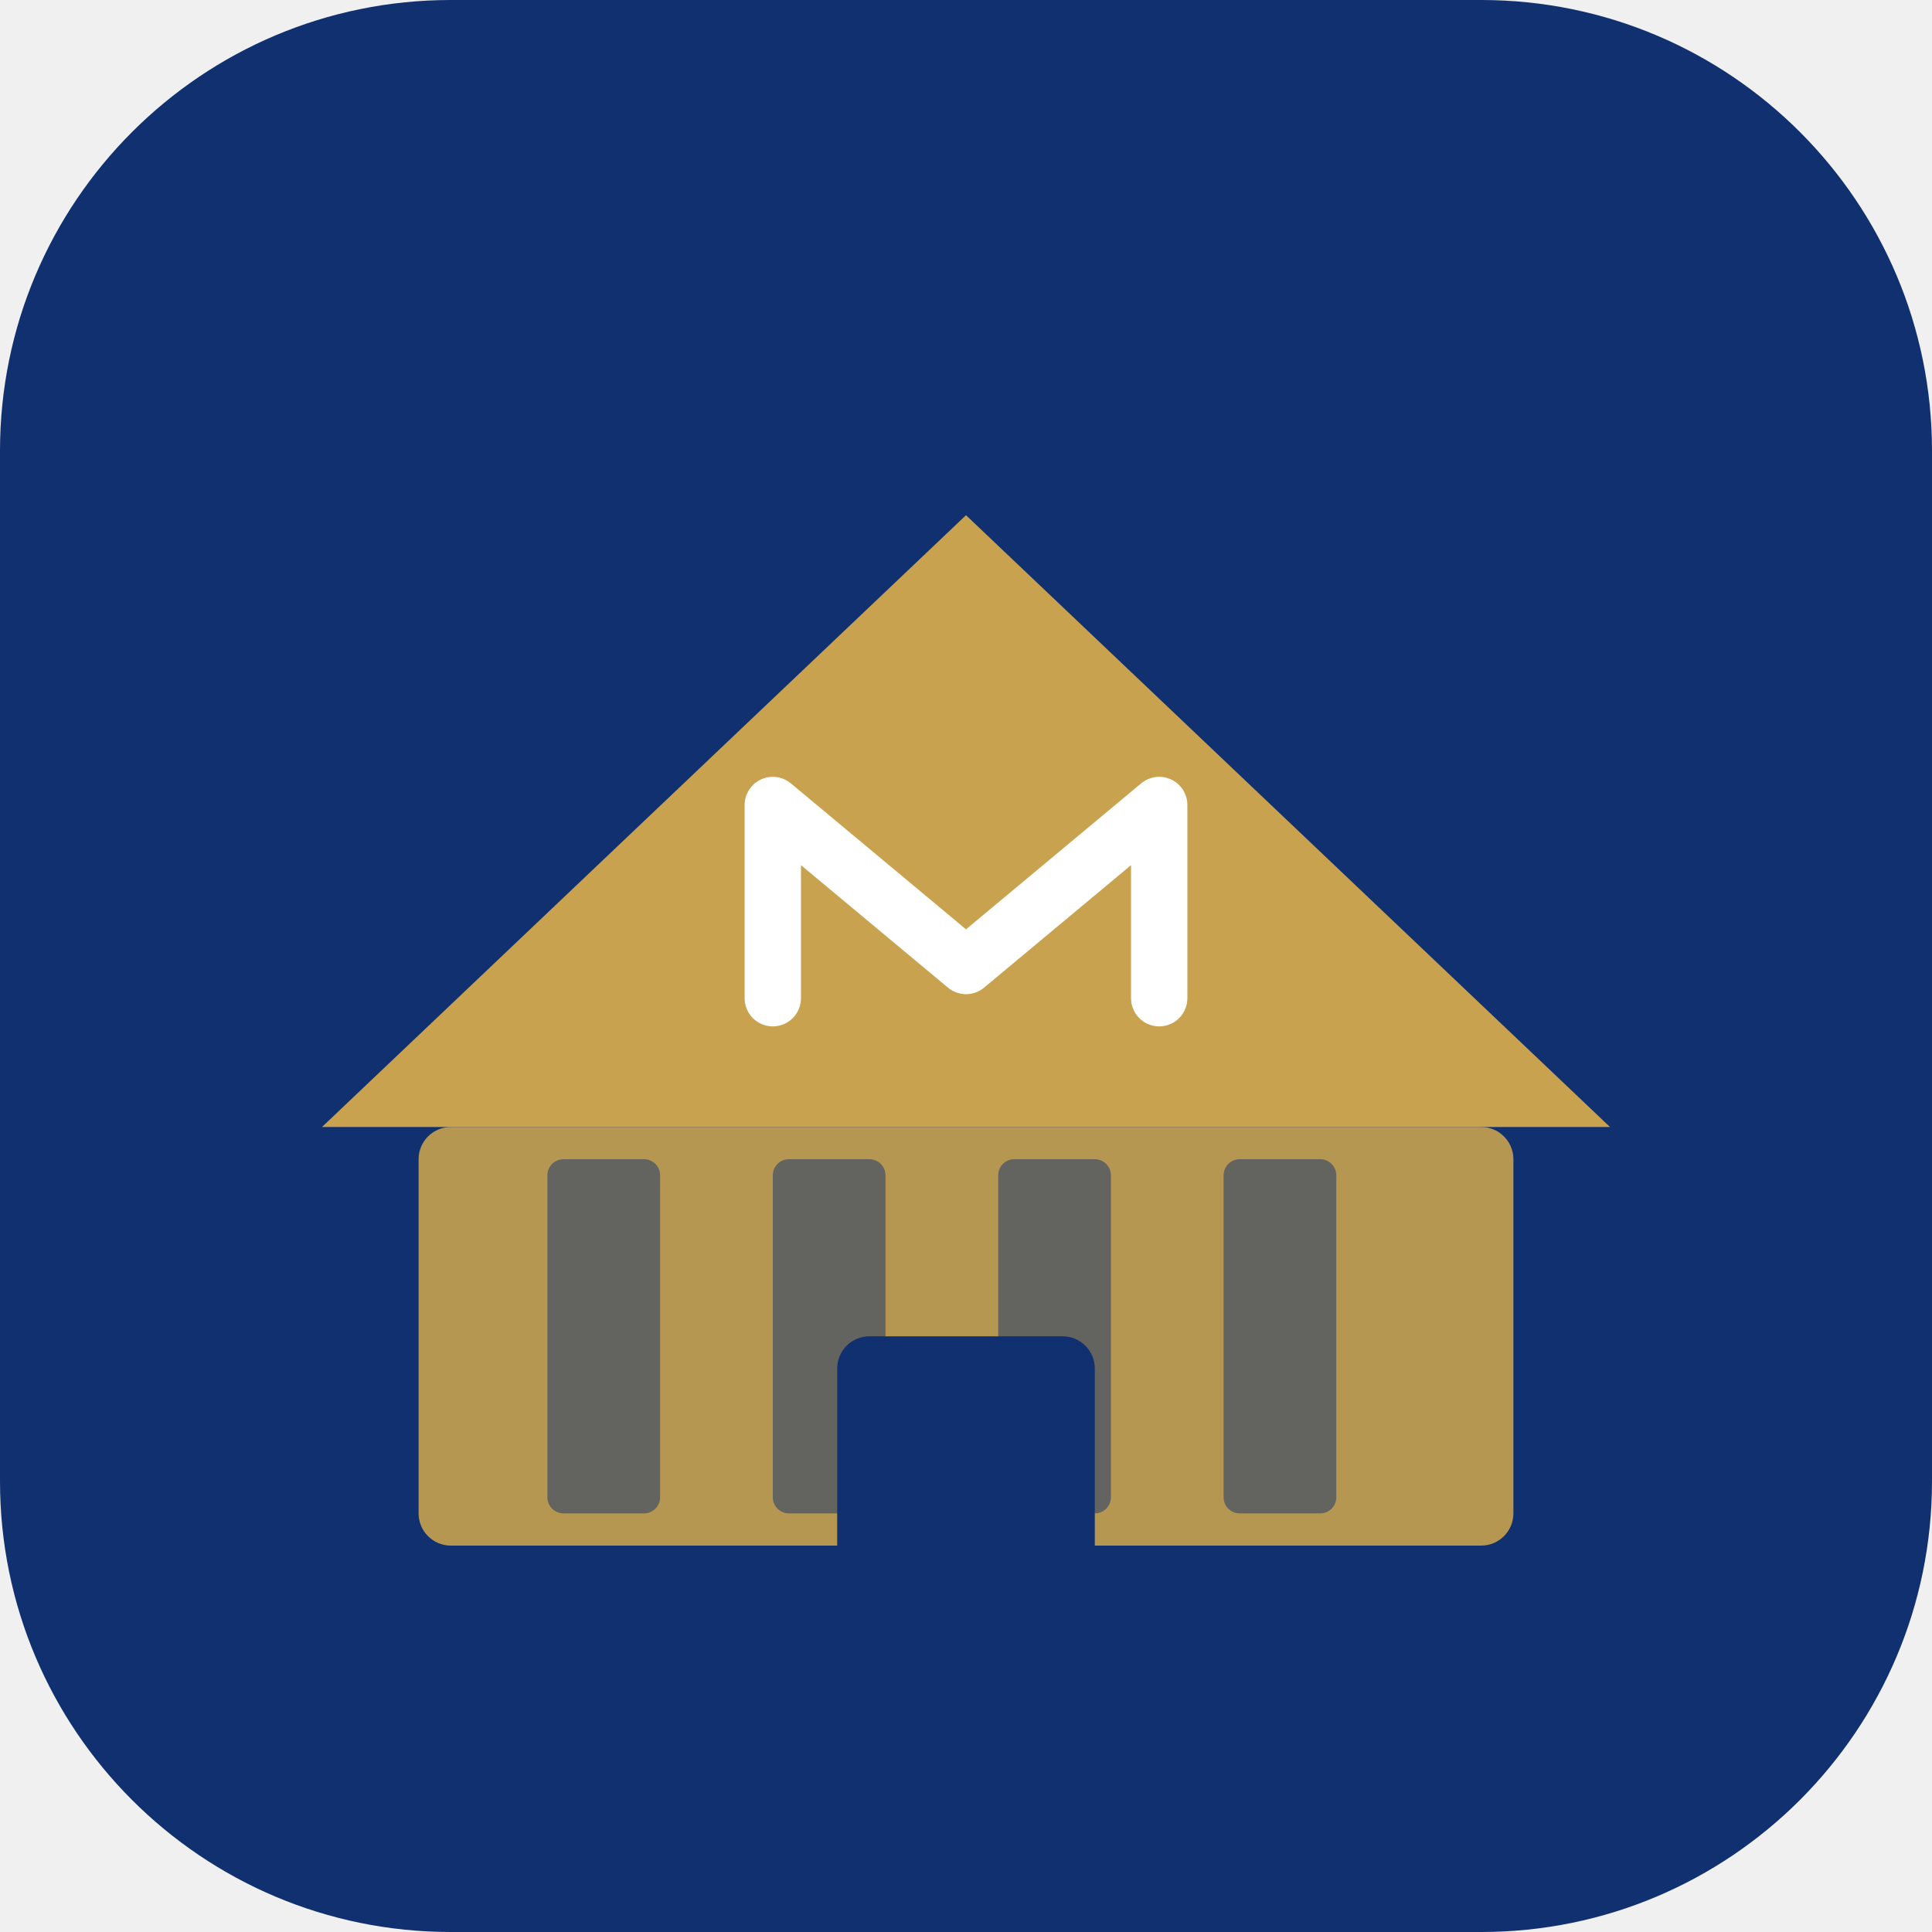
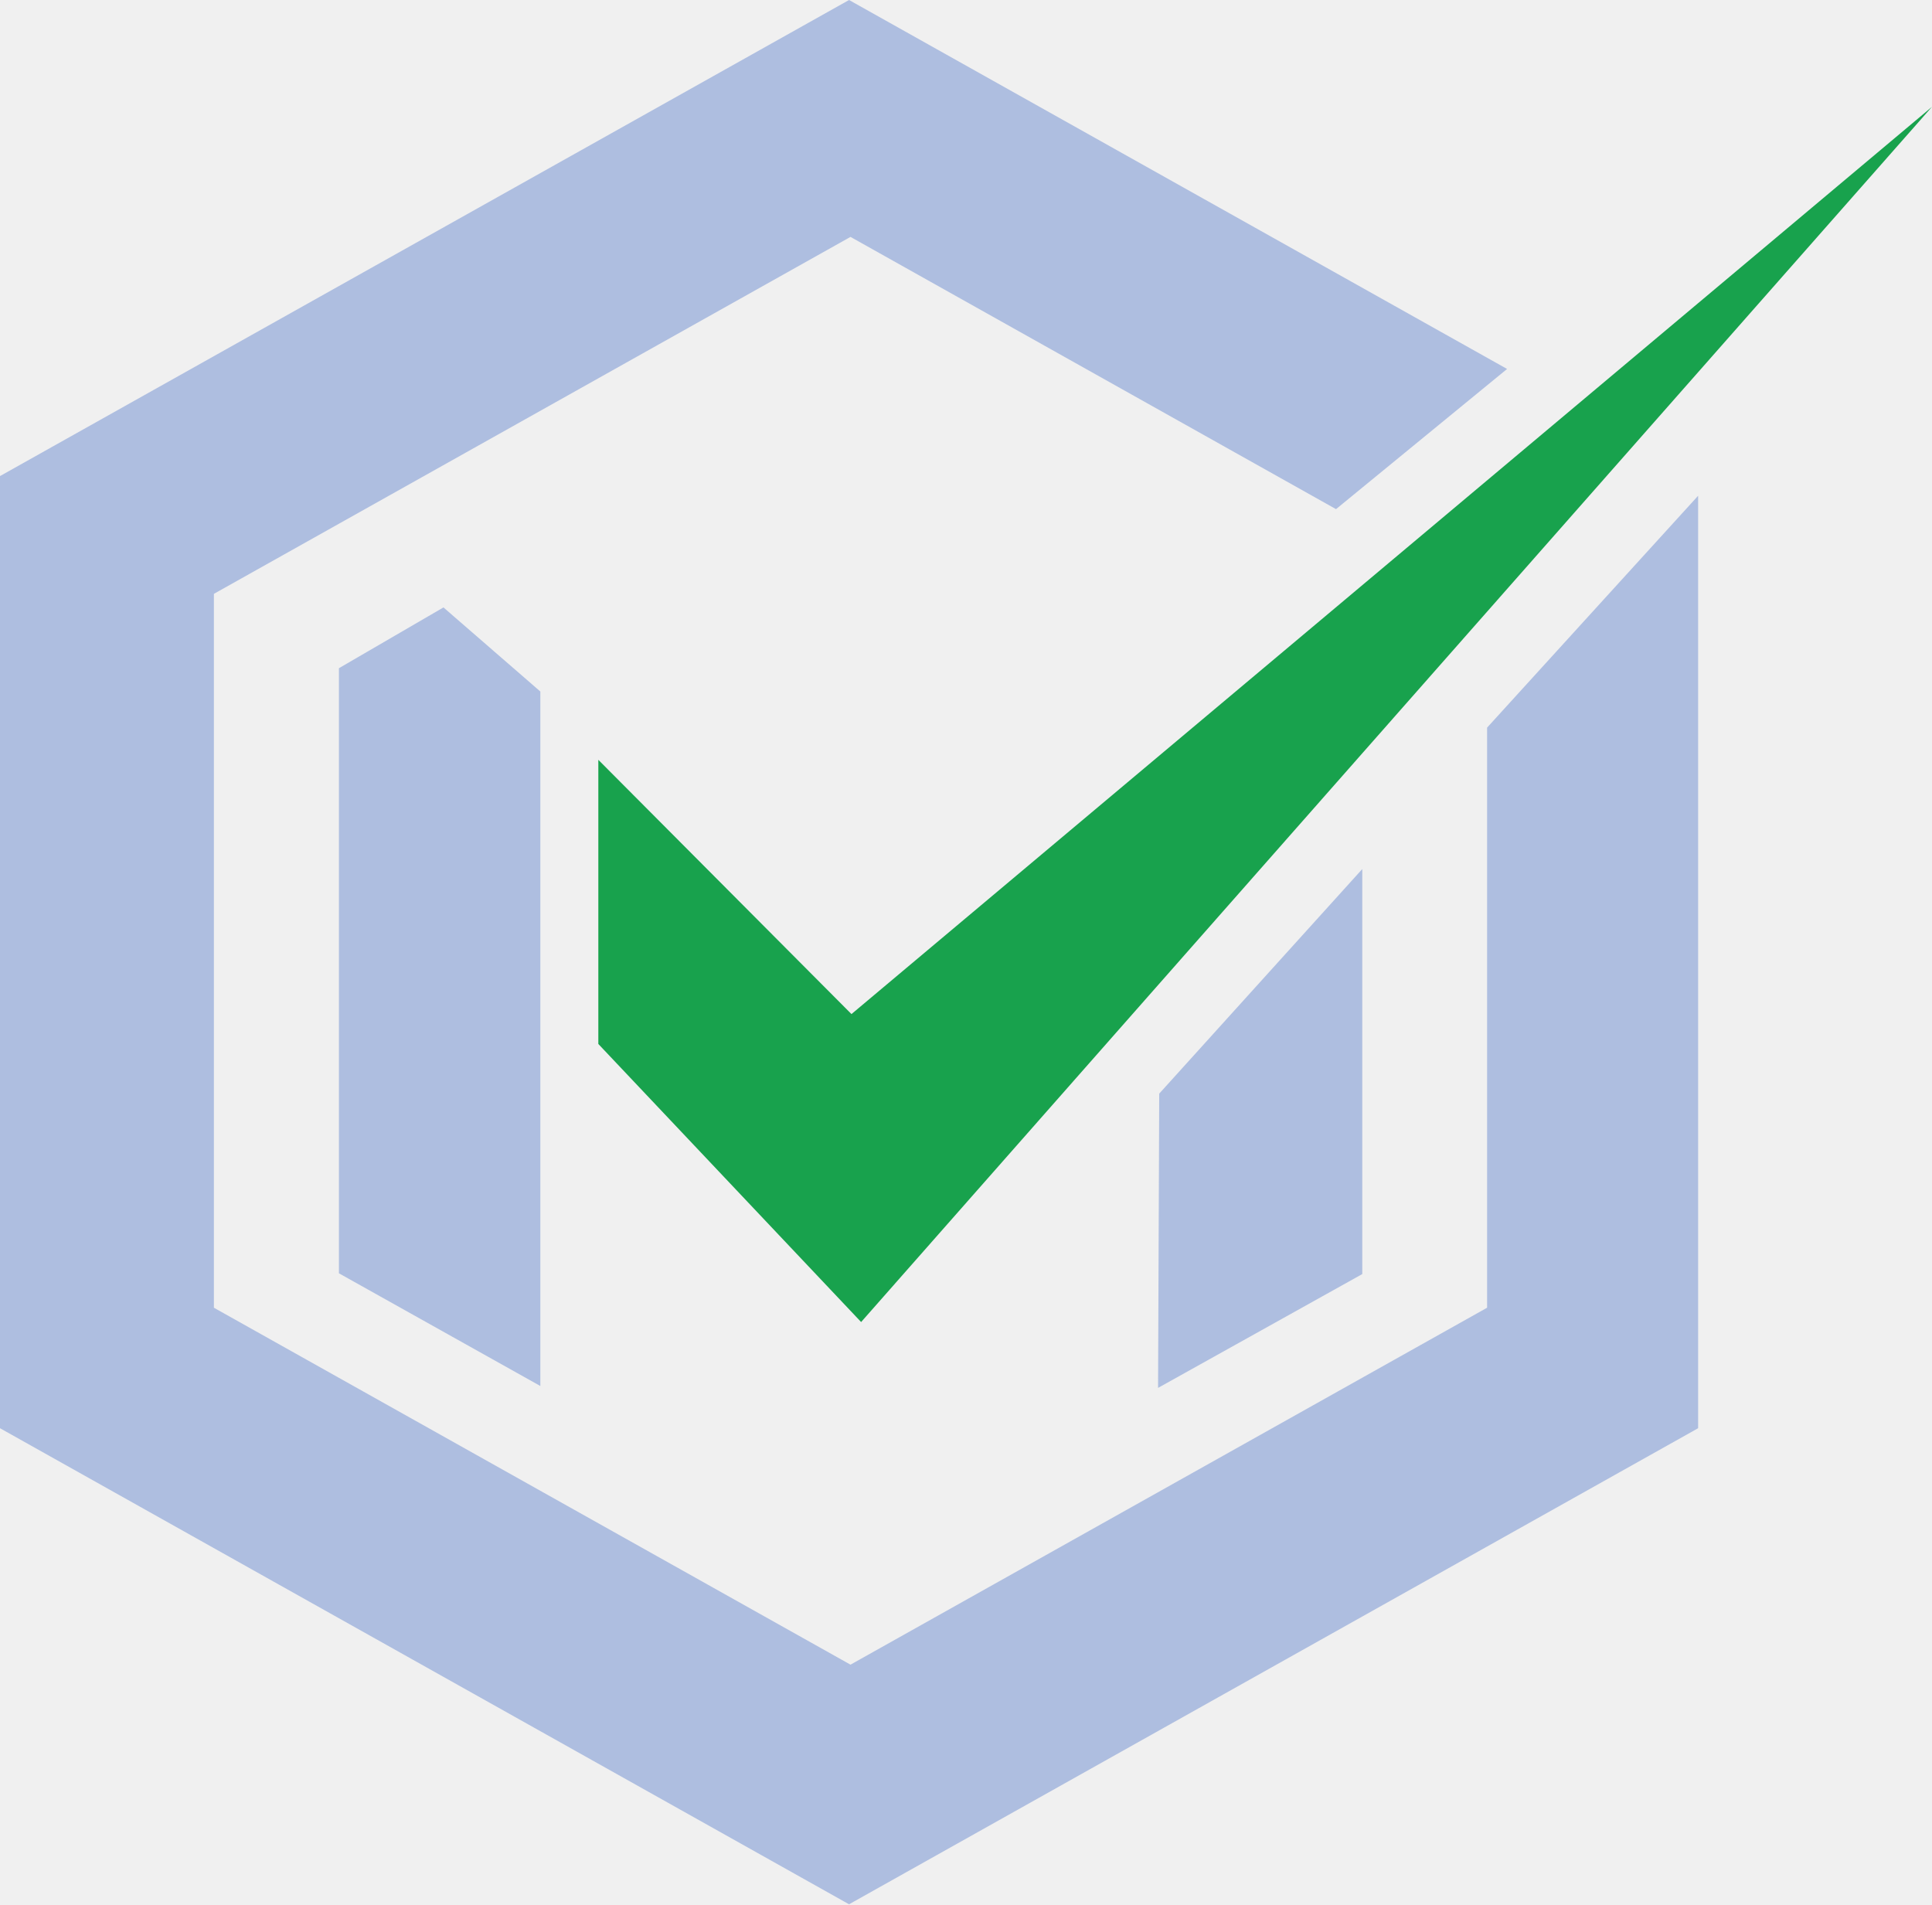
- <svg xmlns="http://www.w3.org/2000/svg" width="120" height="120" viewBox="0 0 120 120" fill="none" role="img" aria-label="Munify">
-   <rect width="120" height="120" rx="28" fill="#103070" />
-   <path d="M20 70 L60 32 L100 70 Z" fill="#C8A24E" />
-   <rect x="26" y="70" width="68" height="26" rx="2" fill="#C8A24E" opacity="0.9" />
-   <rect x="34" y="72" width="7" height="22" rx="1" fill="#103070" opacity="0.5" />
-   <rect x="48" y="72" width="7" height="22" rx="1" fill="#103070" opacity="0.5" />
-   <rect x="62" y="72" width="7" height="22" rx="1" fill="#103070" opacity="0.5" />
-   <rect x="76" y="72" width="7" height="22" rx="1" fill="#103070" opacity="0.5" />
-   <rect x="52" y="83" width="16" height="15" rx="2" fill="#103070" />
-   <path d="M48 62V50l12 10 12-10v12" stroke="white" stroke-width="3.5" stroke-linecap="round" stroke-linejoin="round" fill="none" />
+ <svg xmlns="http://www.w3.org/2000/svg" id="Capa_2" viewBox="0 0 1446.79 1426">
+   <defs>
+     <style>
+       .cls-1 {
+         fill: #18a24d;
+       }
+ 
+       .cls-2 {
+         fill: #aebee0;
+       }
+     </style>
+   </defs>
+   <g id="Capa_2-2" data-name="Capa_2">
+     <polygon class="cls-2" points="1271.65 371.24 1271.65 1069.5 635.82 1426 0 1069.5 0 356.5 635.82 0 1128.59 276.29 1000.48 381.26 636.9 177.4 160.18 444.69 160.18 979.27 636.9 1246.56 1113.62 979.27 1113.62 544.87 1271.65 371.24" />
+     <polygon class="cls-1" points="1446.79 79.97 1225.77 330.78 1113.62 458.05 644.86 989.99 448.06 781.76 448.06 568.98 637.63 759.38 1052.94 410.67 1179.19 304.66 1446.79 79.97" />
+     <polygon class="cls-2" points="404.64 517.83 404.64 1037.89 253.8 953.49 253.8 500.38 332.09 454.86 404.64 517.83" />
+     <polygon class="cls-2" points="1020.14 650.78 1020.14 954.08 867.22 1039.31 868.09 818.95 1020.14 650.78" />
+   </g>
</svg>
